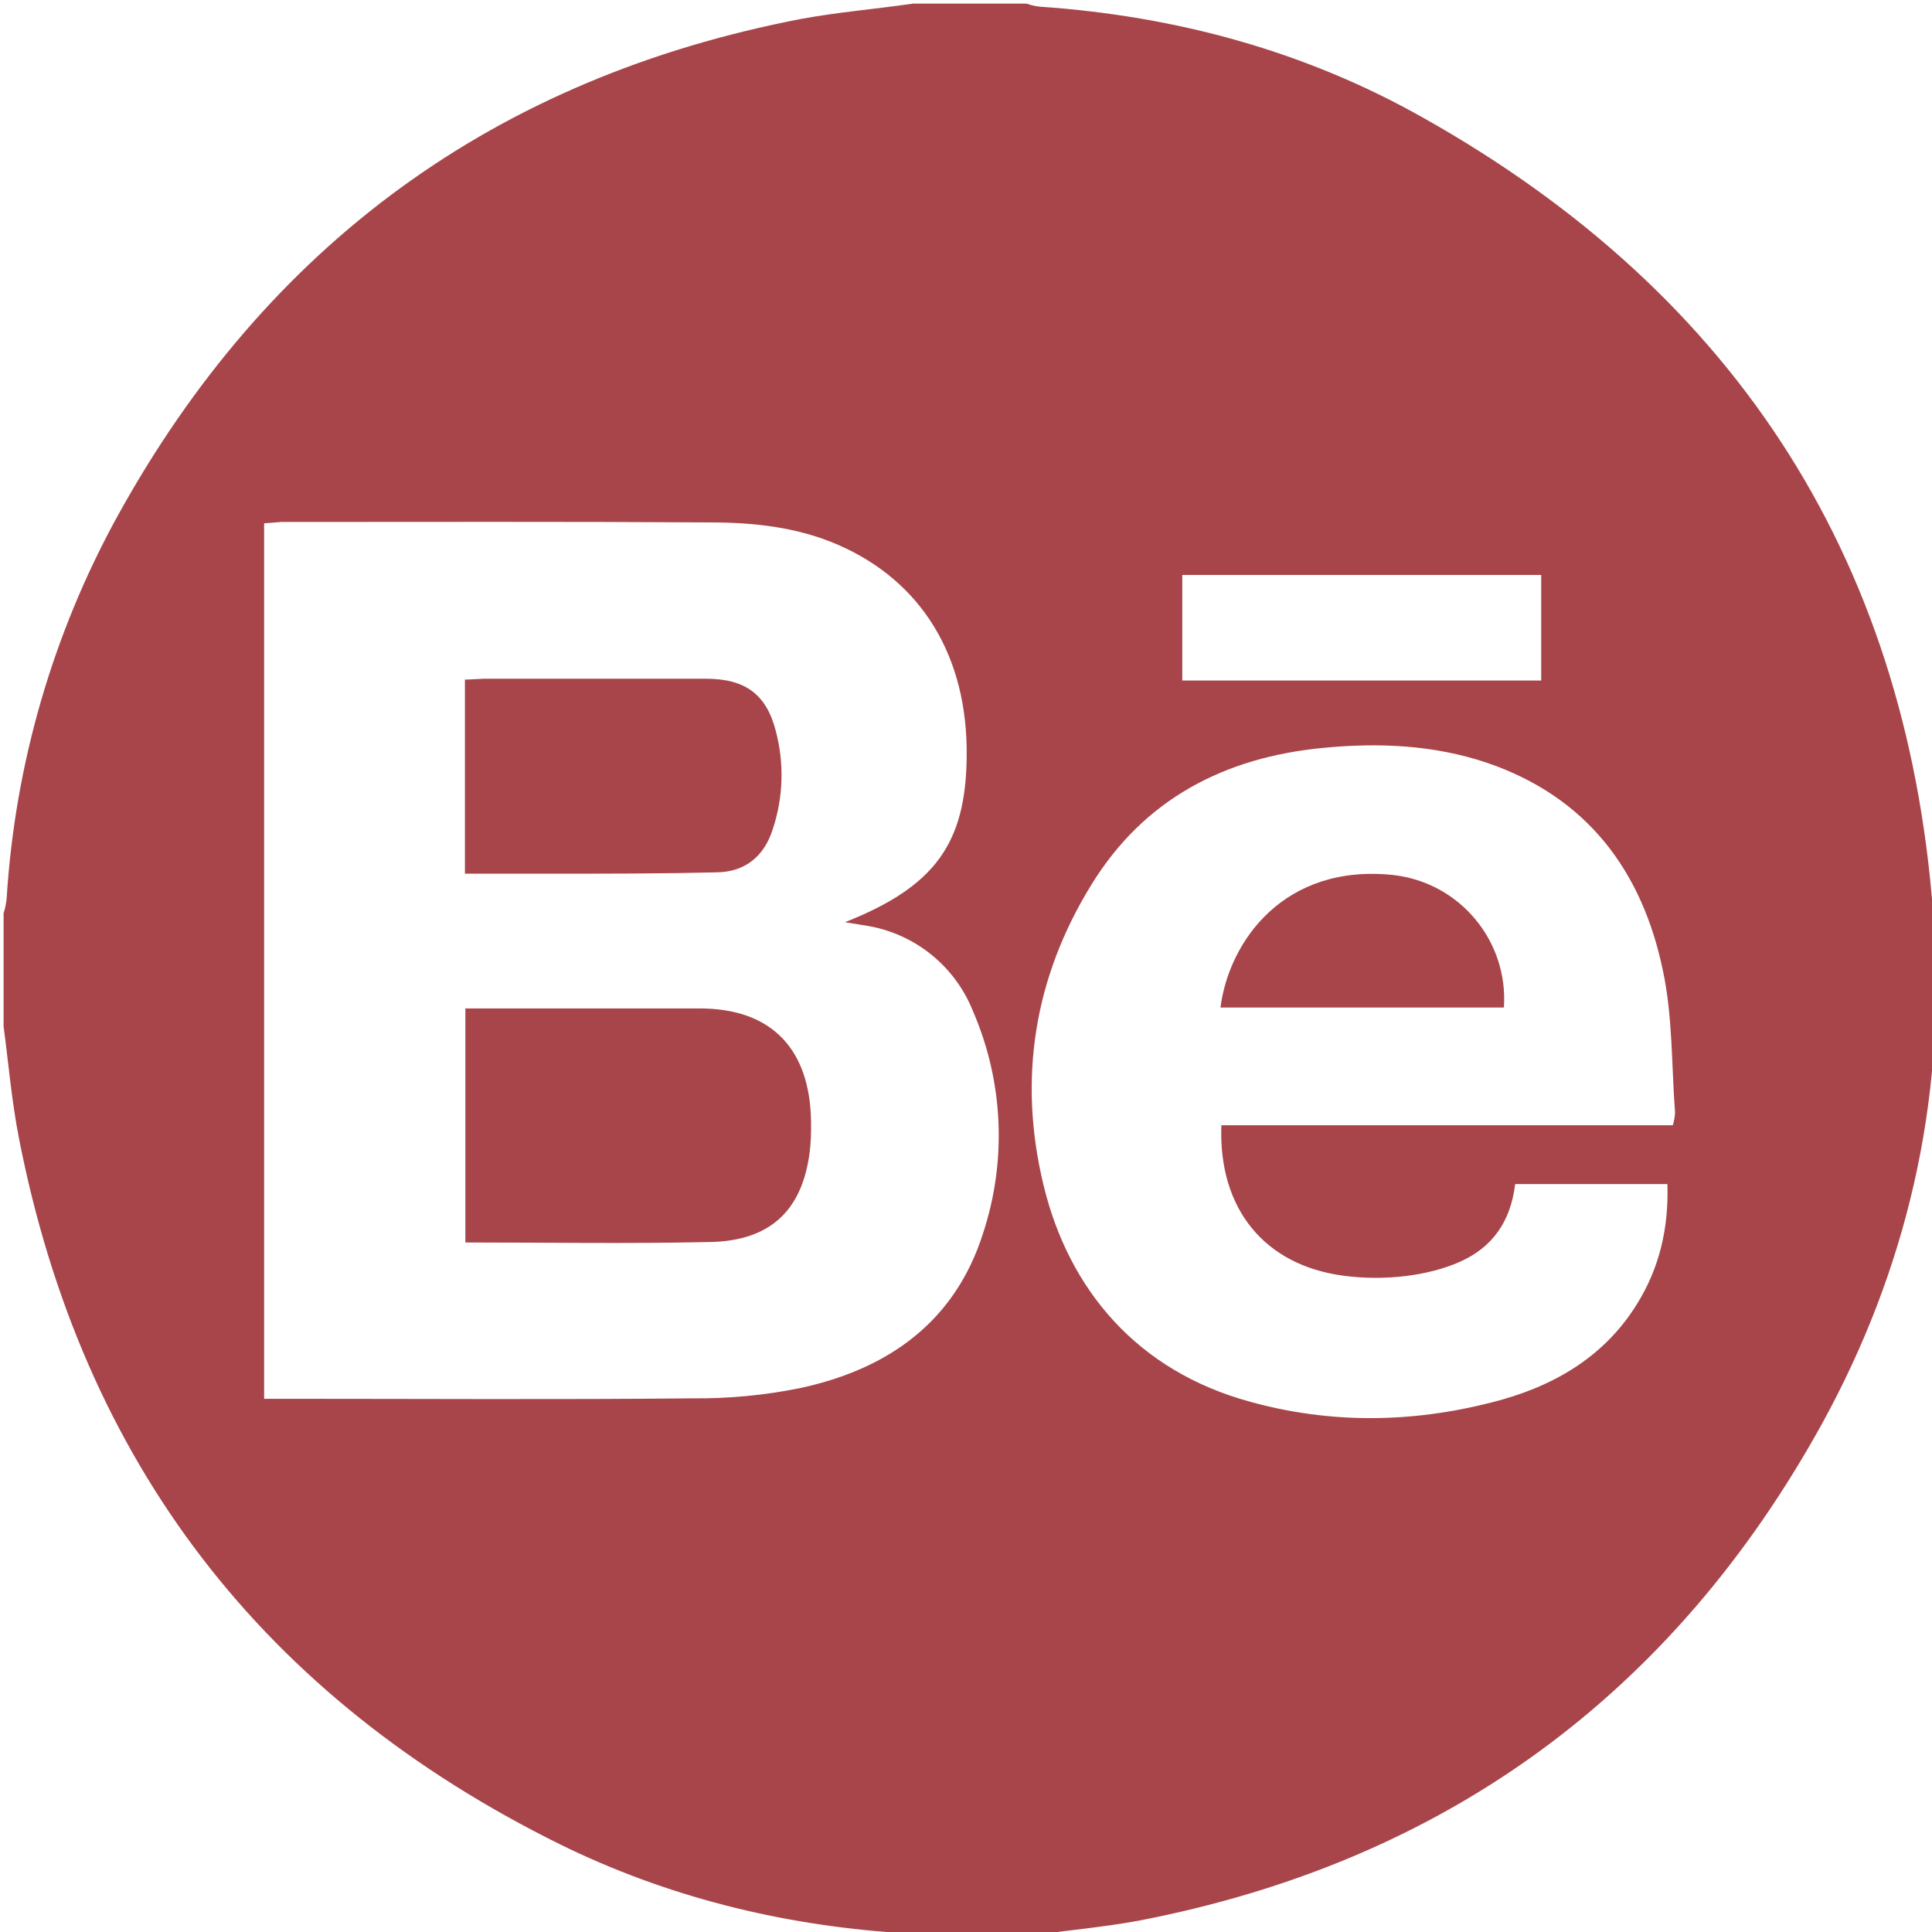
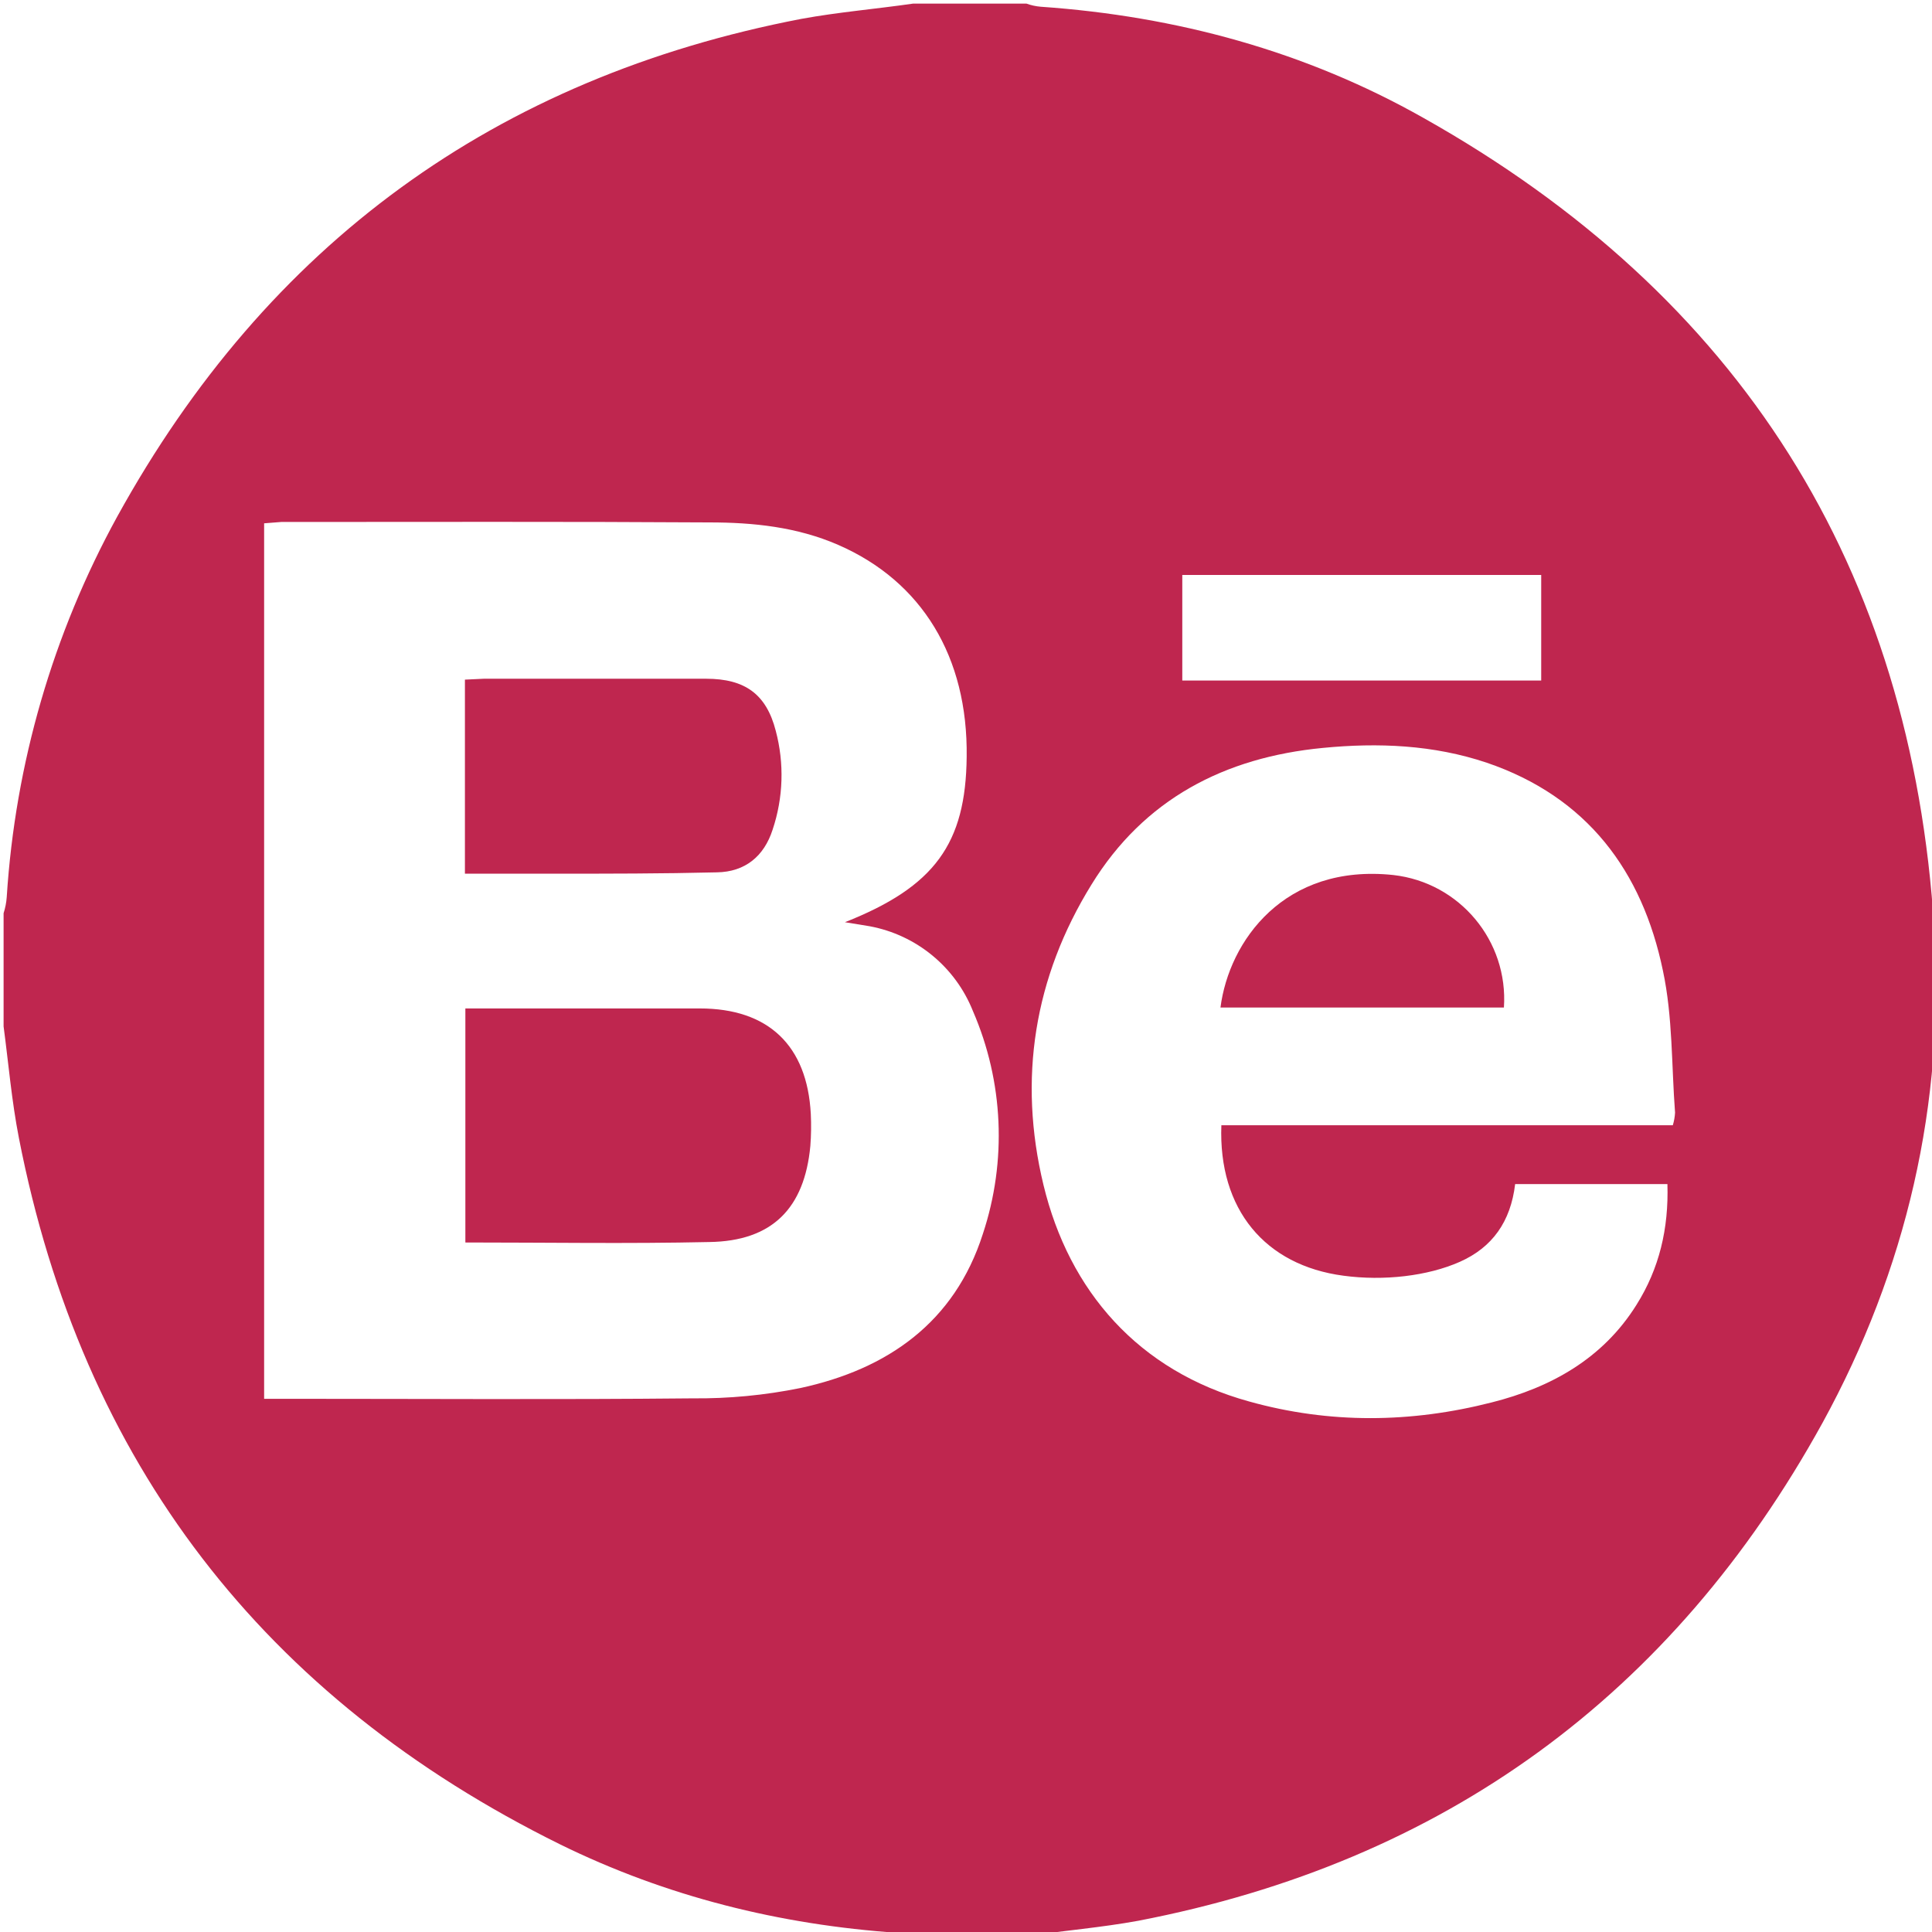
<svg xmlns="http://www.w3.org/2000/svg" width="430.1" height="430.1" viewBox="0 0 430.1 430.1">
  <path d="M227.6 198.3v.5h-.3c0-.1.2-.3.3-.5z" />
  <path fill="none" d="M227.3 198.8h.3v-.5c-.1.2-.3.4-.3.5zm0 0h.3v-.5c-.1.2-.3.4-.3.5zm0 0h.3v-.5c-.1.2-.3.4-.3.5z" />
-   <path fill="#a8454a" d="M203.3.8h25.2a12.3 12.3 0 0 0 3.2.7c30.2 2.1 58.9 9.9 85.1 24.7 70.5 39.6 108.8 100 113.8 180.7 2.4 38.8-6.2 75.8-24.9 109.9-33.4 60.6-84.3 97.7-152.3 110.8-8.2 1.5-16.6 2.2-24.9 3.4h-25.2a13 13 0 0 0-3.3-.7c-26.4-1.8-51.7-8.1-75.3-19.7-66-32.6-106.4-85-120.5-157.3-1.6-8.2-2.3-16.5-3.4-24.8v-25.2a15.3 15.3 0 0 0 .7-3.6A202.8 202.8 0 0 1 26.1 115C59.5 54.4 110.3 17.3 178.4 4.2 186.6 2.7 195 2 203.3.8zM58.8 311.4h5.4c30 0 59.9.2 89.9-.1a115.1 115.1 0 0 0 24.1-2.3c19.4-4.2 34.3-14.6 40.6-34.3a69.6 69.6 0 0 0-2.2-49.6 30.8 30.8 0 0 0-23-18.9l-5.5-.9c20-7.9 26.9-17.5 27.1-36.8.3-22.3-10-39.1-28.6-47.2-9.2-4-18.9-5-28.7-5-31.8-.2-63.6-.1-95.3-.1l-3.8.3zm213.1-60.9h100.5a11.9 11.9 0 0 0 .5-2.8c-.8-10.5-.5-21.3-2.7-31.6-4.6-22.2-16.9-38.7-39.2-46.3-11.9-4-24.2-4.5-36.5-3.3-21.9 2.1-39.8 11.4-51.5 30.4-12.8 20.7-16.4 43.3-10.7 66.9s21.1 41.4 45.8 48.2c17.9 5 36 4.8 54 .2 13.1-3.3 24.7-9.7 32.2-21.7 5.1-8.1 7.2-17 6.9-26.9h-33.9c-1 8.4-5.1 14.1-12.3 17.3s-17 4.3-25.9 3.1c-17.5-2.3-27.9-14.8-27.2-33.5zM343.1 128h-79.9v23.5h79.9z" />
-   <path fill="#a8454a" d="M103.6 276.6v-52.1h52.2c15.2 0 23.9 8.2 24.7 23.5a56.3 56.3 0 0 1-.1 7.1c-1.3 13.9-8.5 21.2-22.5 21.4-18 .4-36.1.1-54.3.1zm-.1-82.1v-43.2l4.2-.2h49.5c8.6 0 13.4 3.4 15.5 11.6a38.3 38.3 0 0 1-.7 22c-1.9 5.9-6.1 9.4-12.4 9.5-12.2.3-24.3.3-36.5.3zm231.3 29.8h-63.1c1.9-14.8 14.2-32.1 38.5-29.5a27.8 27.8 0 0 1 24.6 29.5z" />
+   <path fill="#BF264F" d="M203.3.8h25.2a12.3 12.3 0 0 0 3.2.7c30.2 2.1 58.9 9.9 85.1 24.7 70.5 39.6 108.8 100 113.8 180.7 2.4 38.8-6.2 75.8-24.9 109.9-33.4 60.6-84.3 97.7-152.3 110.8-8.2 1.5-16.6 2.2-24.9 3.4h-25.2a13 13 0 0 0-3.3-.7c-26.4-1.8-51.7-8.1-75.3-19.7-66-32.6-106.4-85-120.5-157.3-1.6-8.2-2.3-16.5-3.4-24.8v-25.2a15.3 15.3 0 0 0 .7-3.6A202.8 202.8 0 0 1 26.1 115C59.5 54.4 110.3 17.3 178.4 4.2 186.6 2.7 195 2 203.3.8zM58.8 311.4h5.4c30 0 59.9.2 89.9-.1a115.1 115.1 0 0 0 24.1-2.3c19.4-4.2 34.3-14.6 40.6-34.3a69.6 69.6 0 0 0-2.2-49.6 30.8 30.8 0 0 0-23-18.9l-5.5-.9c20-7.9 26.9-17.5 27.1-36.8.3-22.3-10-39.1-28.6-47.2-9.2-4-18.9-5-28.7-5-31.8-.2-63.6-.1-95.3-.1l-3.8.3zm213.1-60.9h100.5a11.9 11.9 0 0 0 .5-2.8c-.8-10.5-.5-21.3-2.7-31.6-4.6-22.2-16.9-38.7-39.2-46.3-11.9-4-24.2-4.5-36.5-3.3-21.9 2.1-39.8 11.4-51.5 30.4-12.8 20.7-16.4 43.3-10.7 66.9s21.1 41.4 45.8 48.2c17.9 5 36 4.8 54 .2 13.1-3.3 24.7-9.7 32.2-21.7 5.1-8.1 7.2-17 6.9-26.9h-33.9c-1 8.4-5.1 14.1-12.3 17.3s-17 4.3-25.9 3.1c-17.5-2.3-27.9-14.8-27.2-33.5zM343.1 128h-79.9v23.5h79.9z" />
+   <path fill="#BF264F" d="M103.6 276.6v-52.1h52.2c15.2 0 23.9 8.2 24.7 23.5a56.3 56.3 0 0 1-.1 7.1c-1.3 13.9-8.5 21.2-22.5 21.4-18 .4-36.1.1-54.3.1zm-.1-82.1v-43.2l4.2-.2h49.5c8.6 0 13.4 3.4 15.5 11.6a38.3 38.3 0 0 1-.7 22c-1.9 5.9-6.1 9.4-12.4 9.5-12.2.3-24.3.3-36.5.3zm231.3 29.8h-63.1c1.9-14.8 14.2-32.1 38.5-29.5a27.8 27.8 0 0 1 24.6 29.5z" />
</svg>
